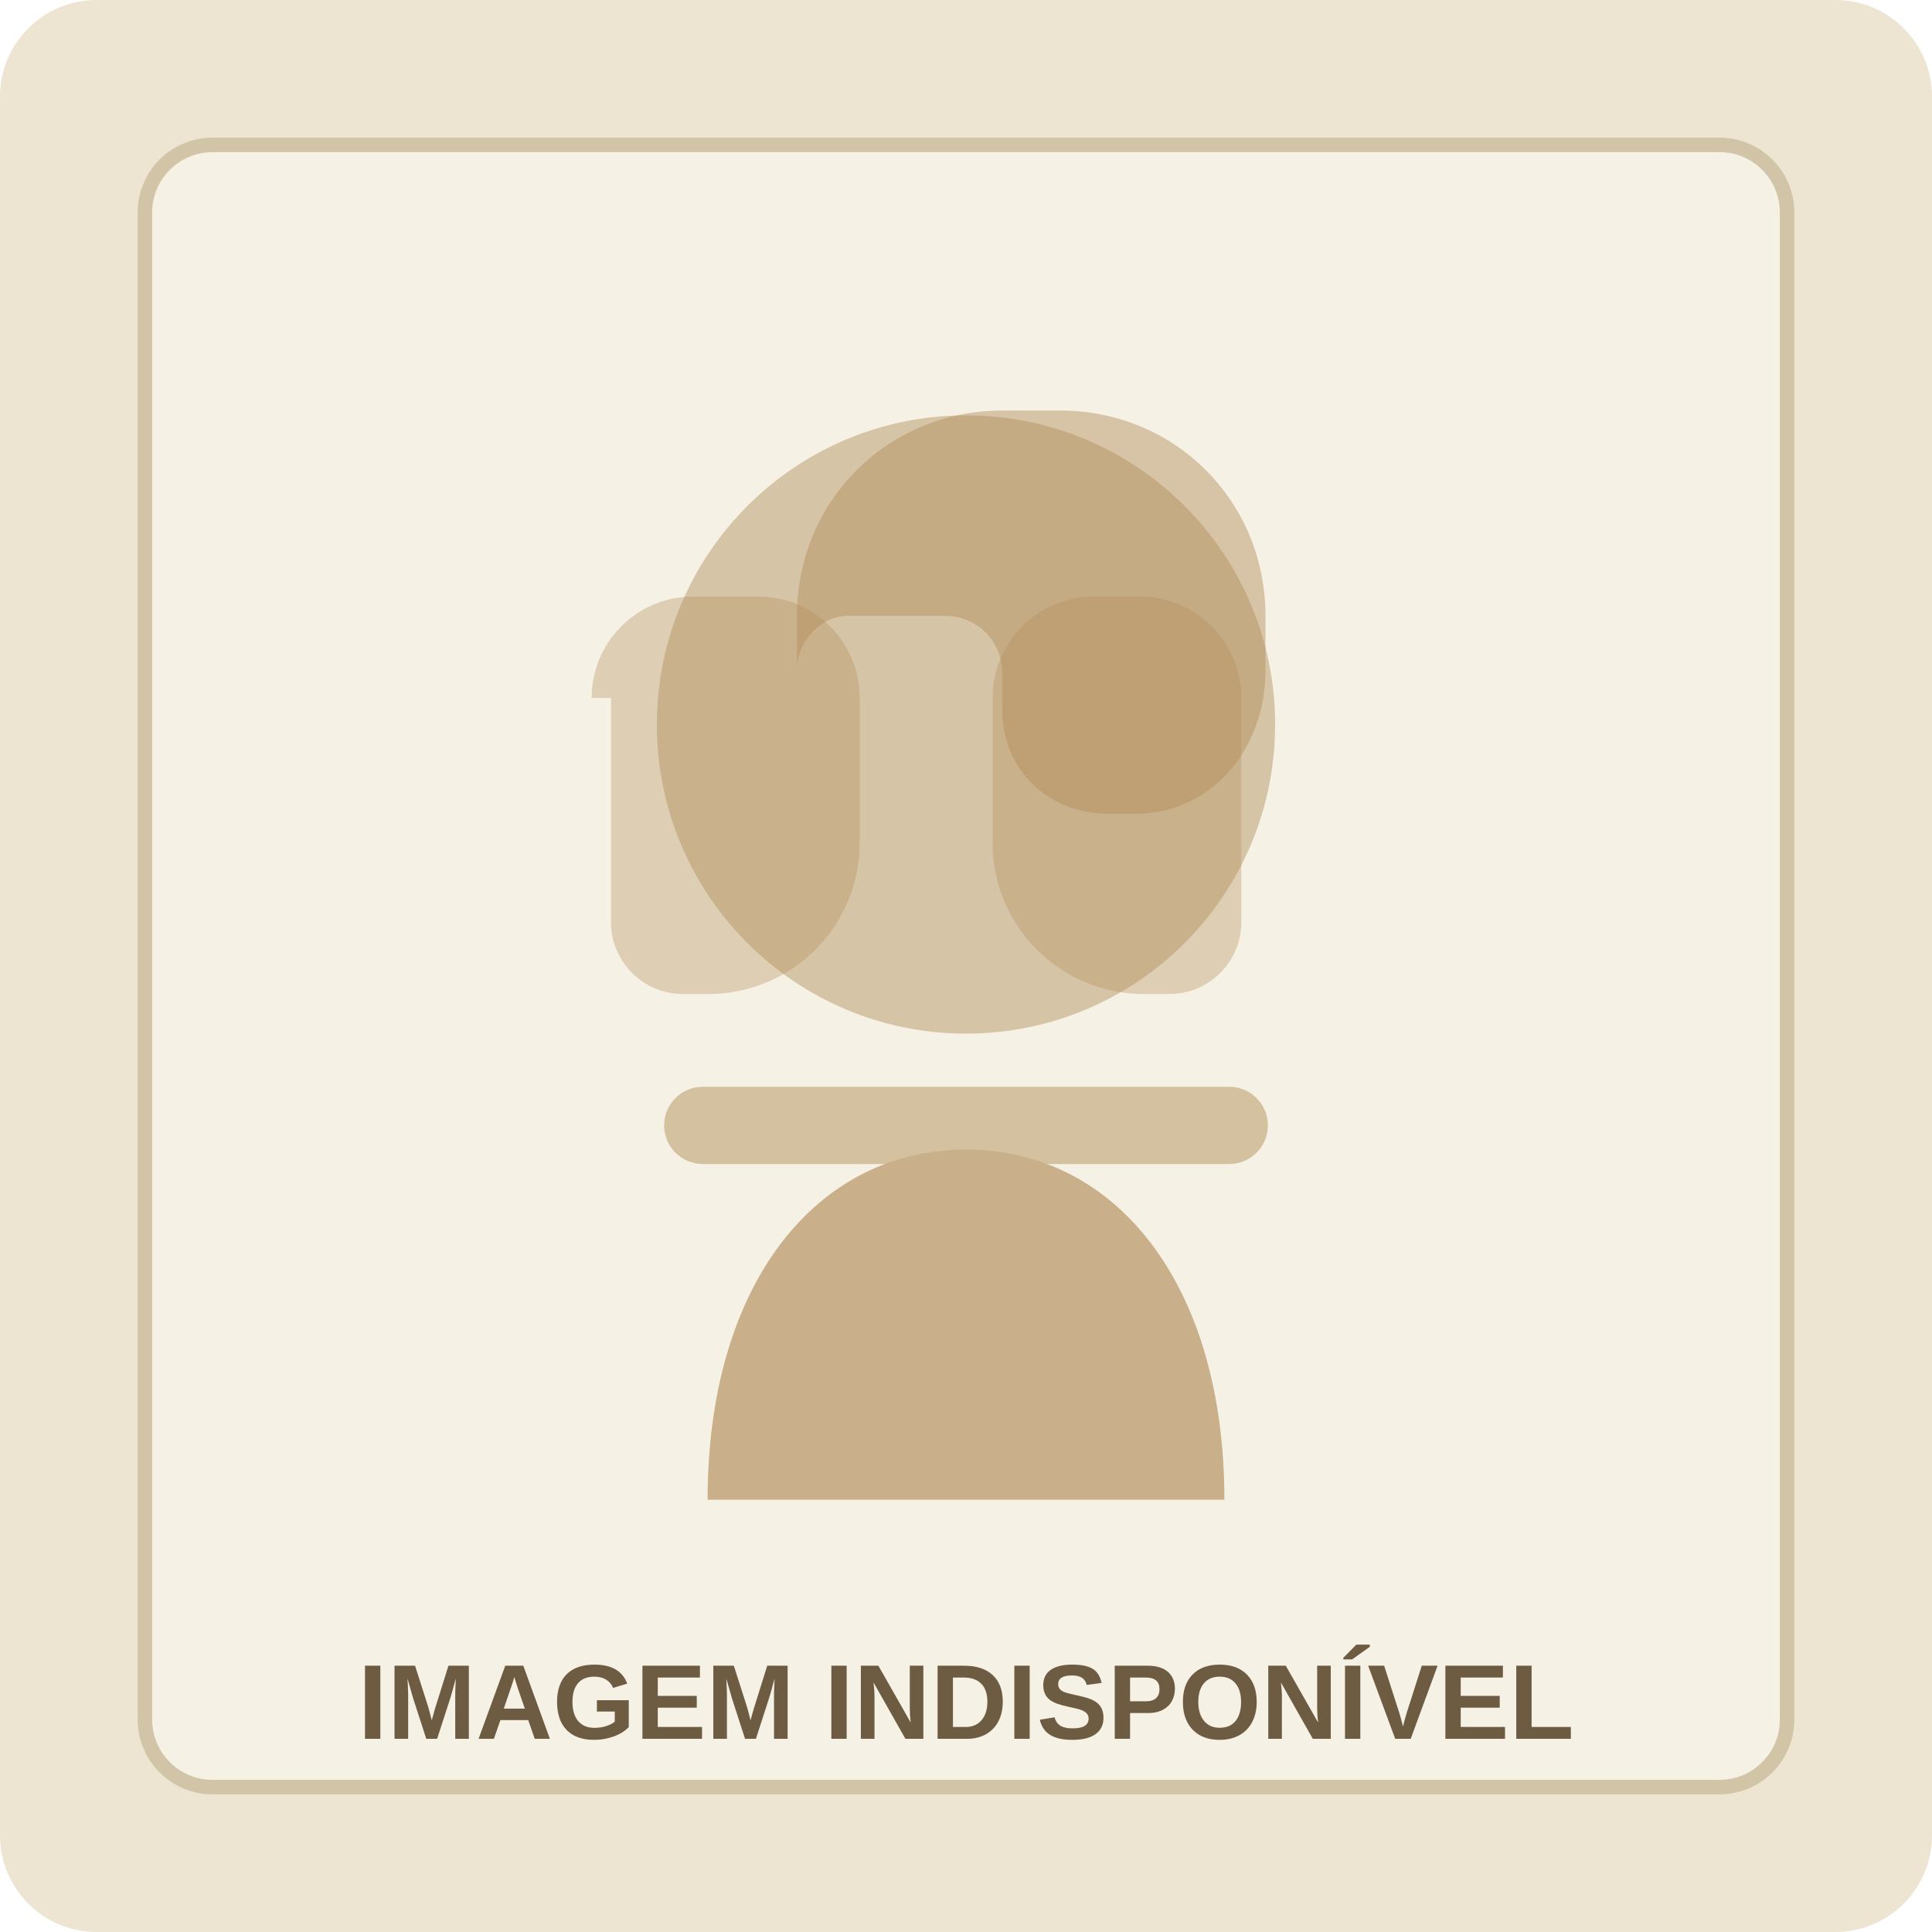
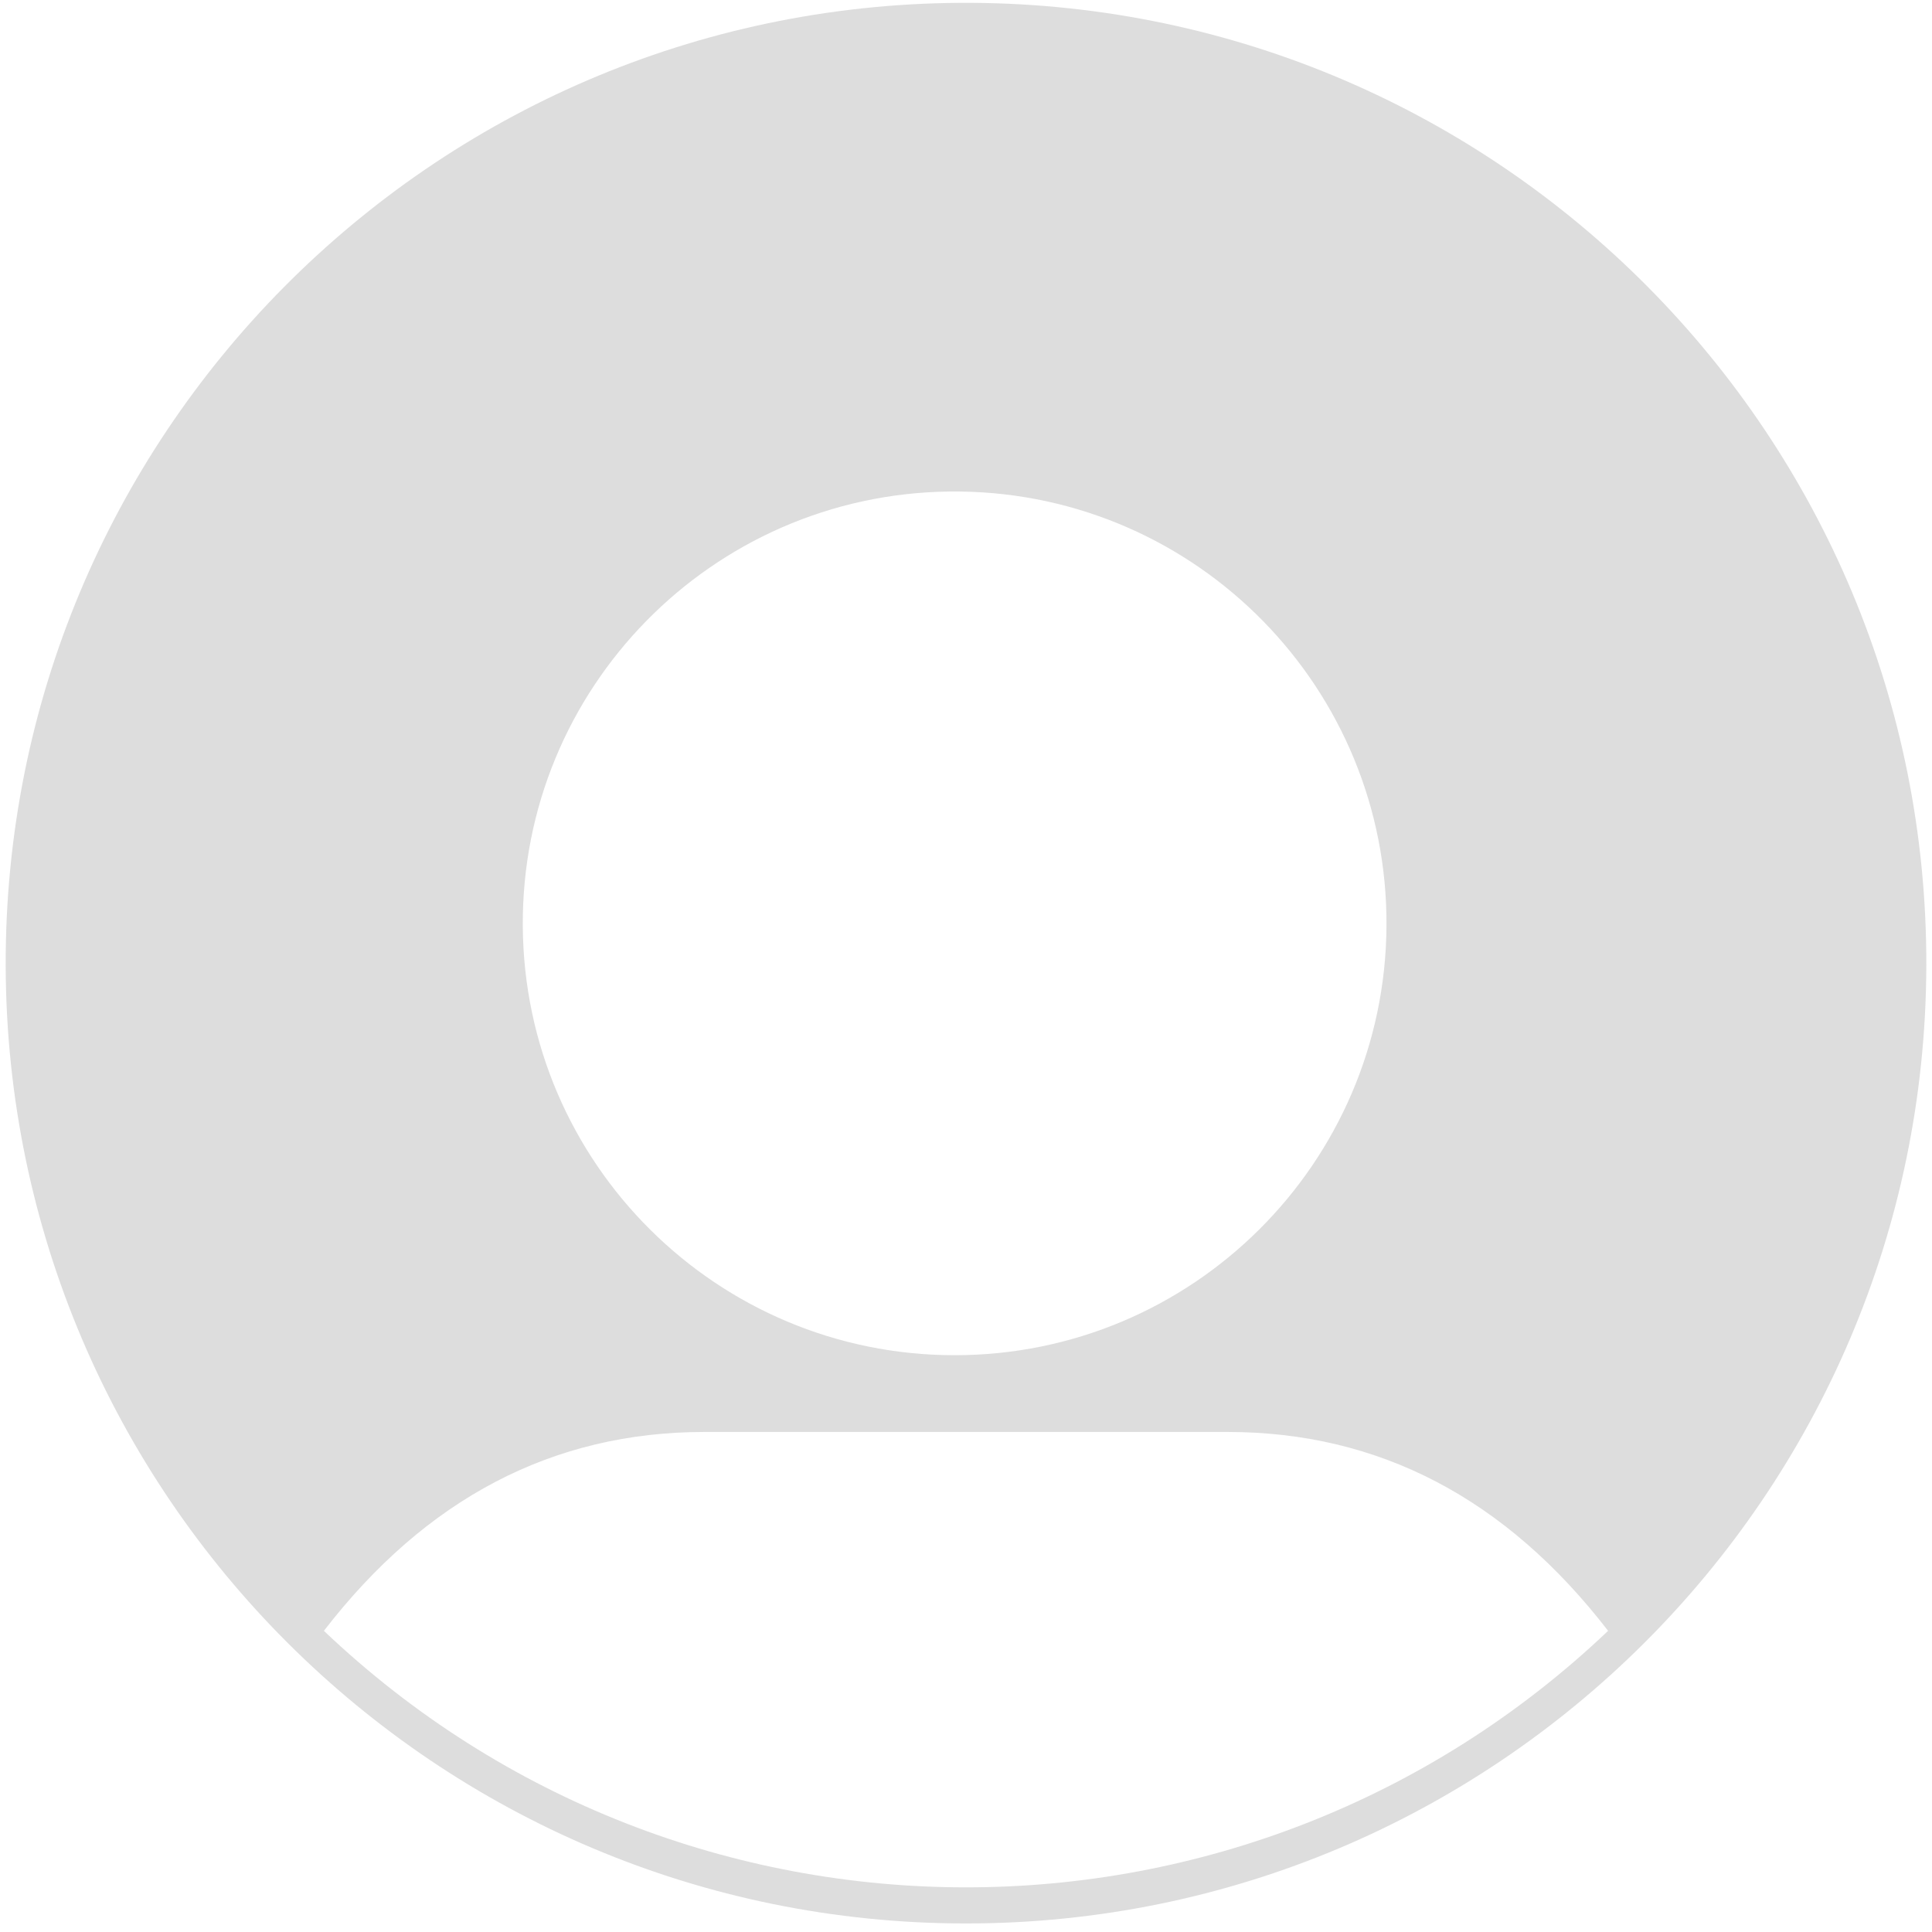
- <svg xmlns="http://www.w3.org/2000/svg" width="800" height="800" viewBox="0 0 800 800" fill="none">
-   <rect width="800" height="800" rx="40" fill="#EDE4D2" />
-   <rect x="60" y="60" width="680" height="680" rx="28" fill="#F6F1E5" stroke="#D2C4A7" stroke-width="6" />
-   <circle cx="400" cy="300" r="128" fill="#D6C4A6" />
-   <path d="M293 621C293 531.2 338.4 476 400 476C461.6 476 507 531.2 507 621" fill="#C9B08A" />
-   <path d="M330 255C330 207.5 367.5 170 415 170H439C486.5 170 524 207.5 524 255V278C524 309.8 501.8 337 470 337H459C434.2 337 415 318.8 415 294V279C415 265.3 404.7 255 391 255H351C339.8 255 330 265.8 330 277V255Z" fill="#B38D5A" fill-opacity="0.45" />
-   <path d="M245 289C245 265.8 263.8 247 287 247H314C337.2 247 356 265.8 356 289V349C356 383.5 327.9 411.6 293.4 411.6H282.6C266.4 411.6 253 398.2 253 382V289H245Z" fill="#B38D5A" fill-opacity="0.35" />
-   <path d="M445 247H472C495.2 247 514 265.8 514 289V382C514 398.2 500.6 411.6 484.4 411.6H473.6C439.1 411.6 411 383.5 411 349V289C411 265.8 429.8 247 453 247H445Z" fill="#B38D5A" fill-opacity="0.35" />
-   <rect x="275" y="450" width="250" height="32" rx="16" fill="#C8B18A" fill-opacity="0.75" />
-   <text x="400" y="720" text-anchor="middle" fill="#6D5B42" font-family="Arial, Helvetica, sans-serif" font-size="44" font-weight="700">IMAGEM INDISPONÍVEL</text>
+ <svg xmlns="http://www.w3.org/2000/svg" width="340" height="340">
+   <path fill="#DDD" d="m169,.5a169,169 0 1,0 2,0zm0,86a76,76 0 1 1-2,0zM57,287q27-35 67-35h92q40,0 67,35a164,164 0 0,1-226,0" />
</svg>
